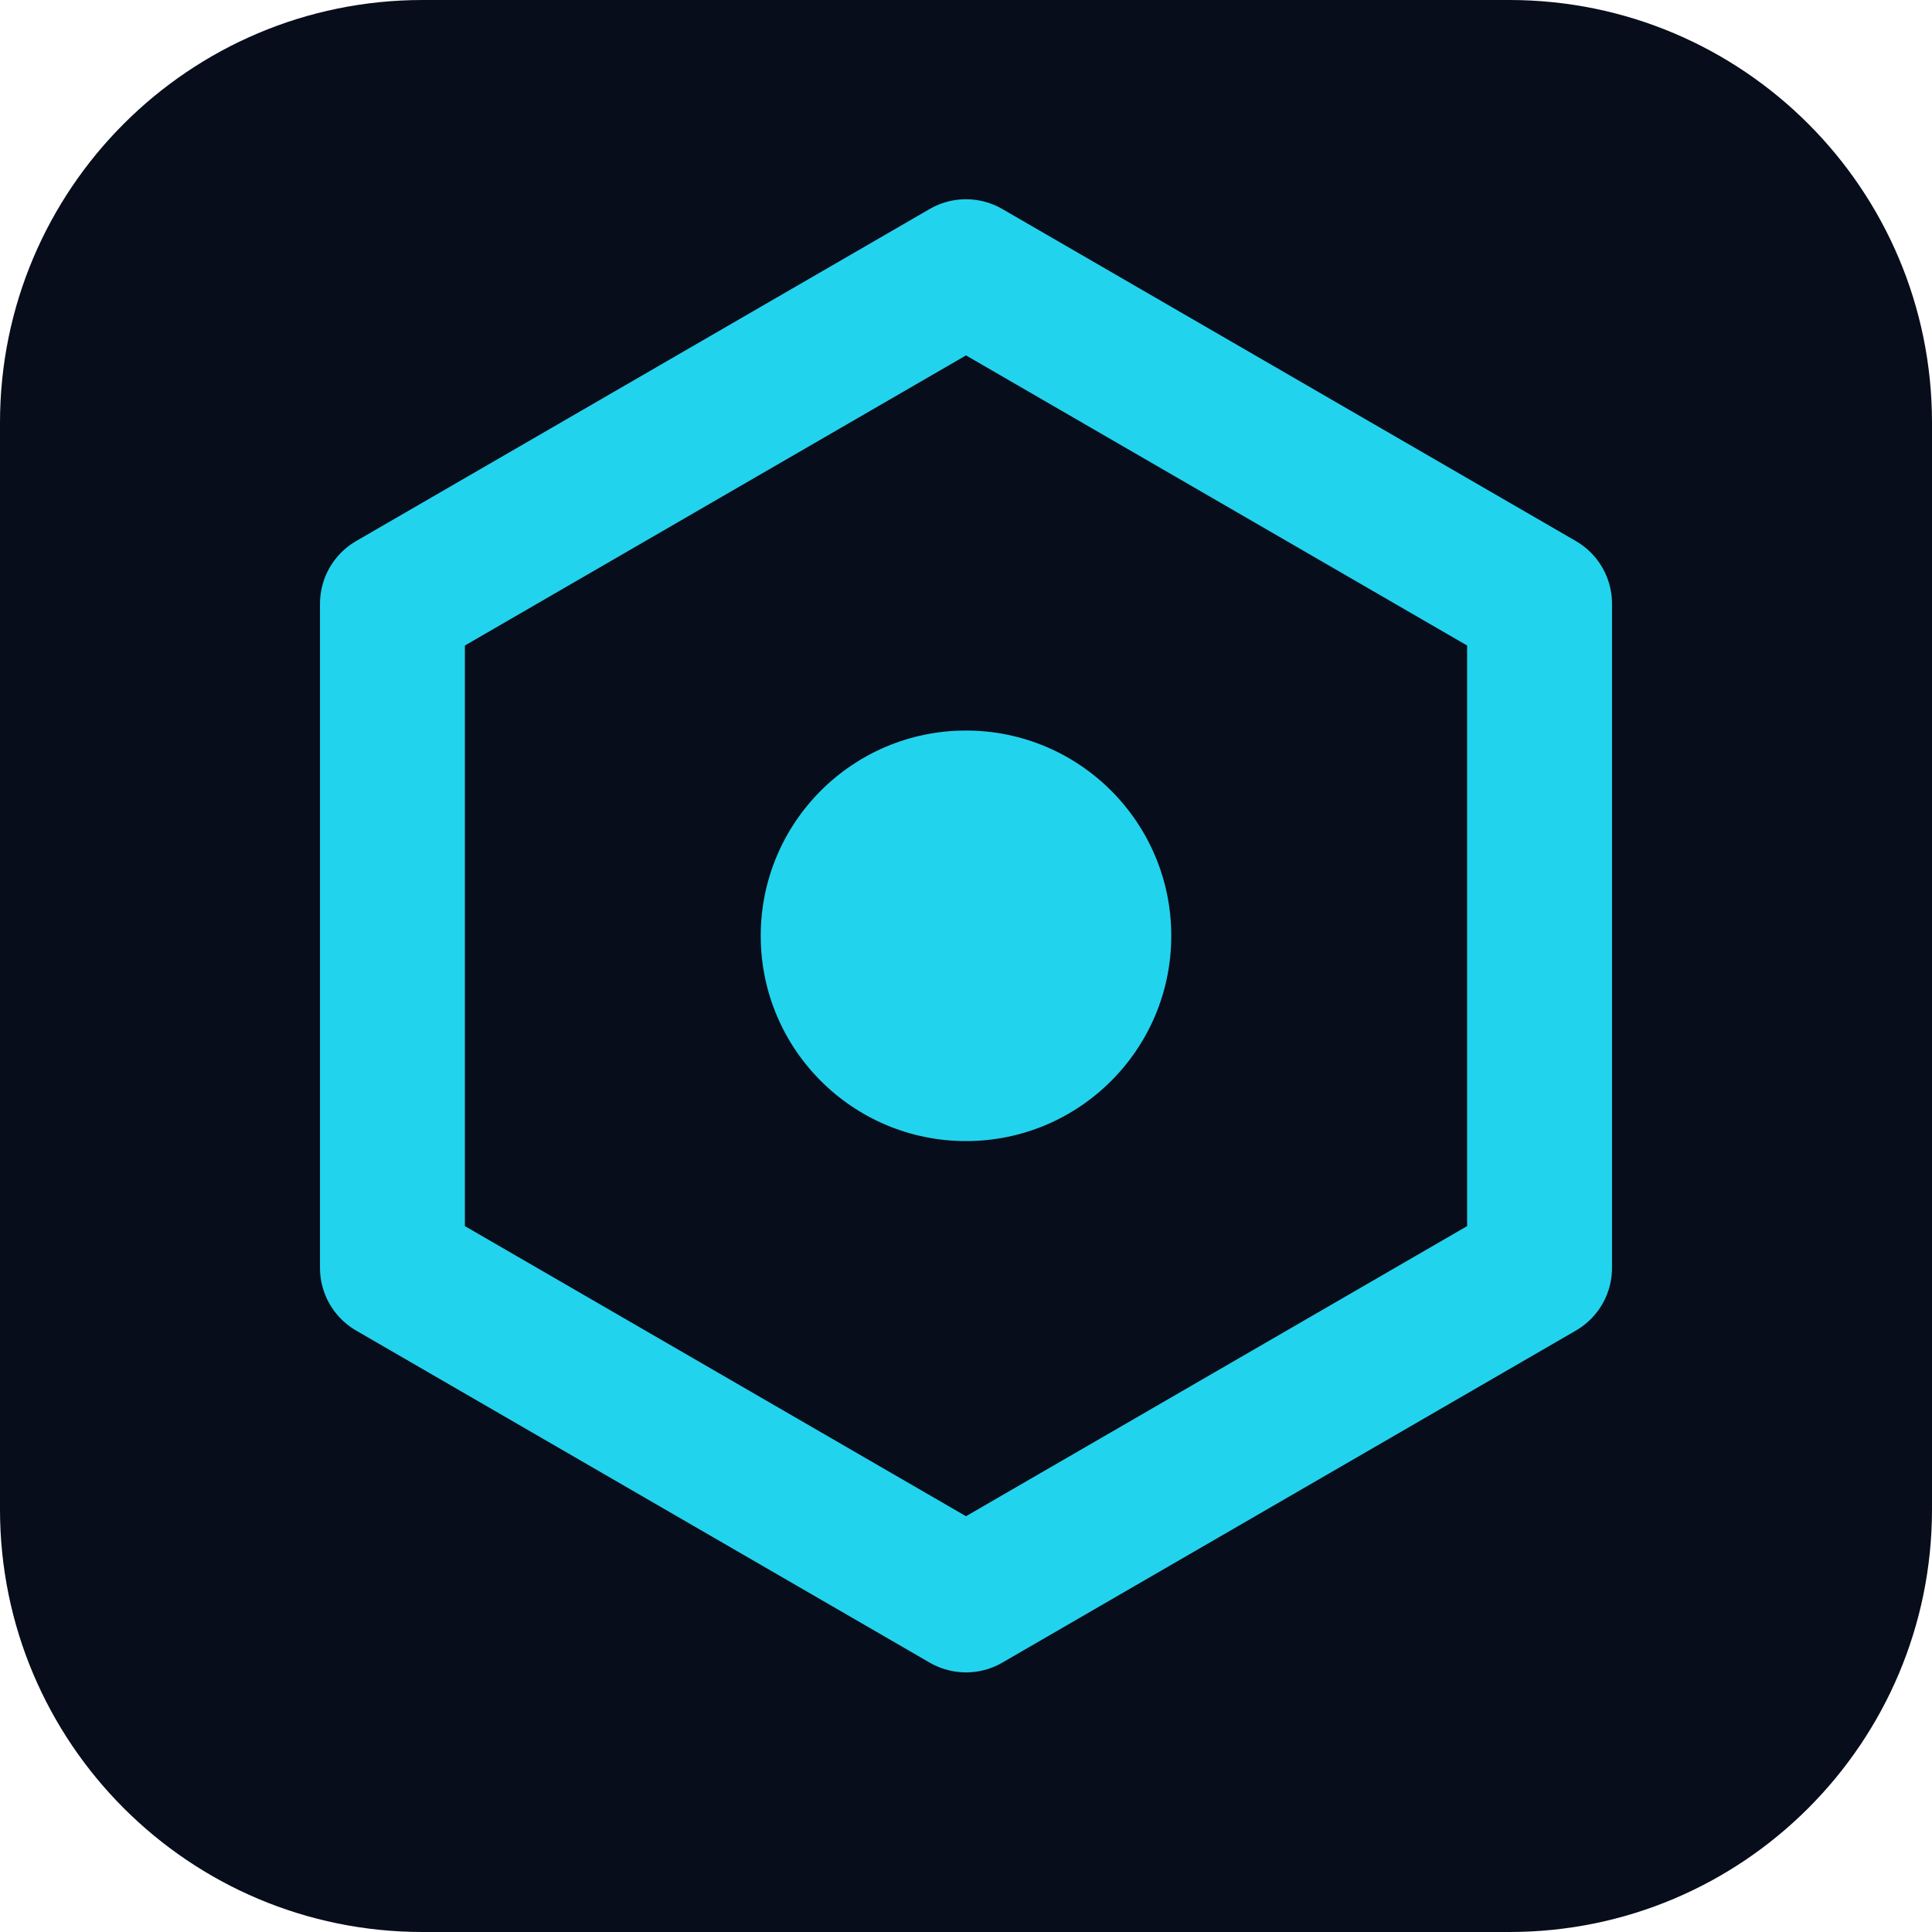
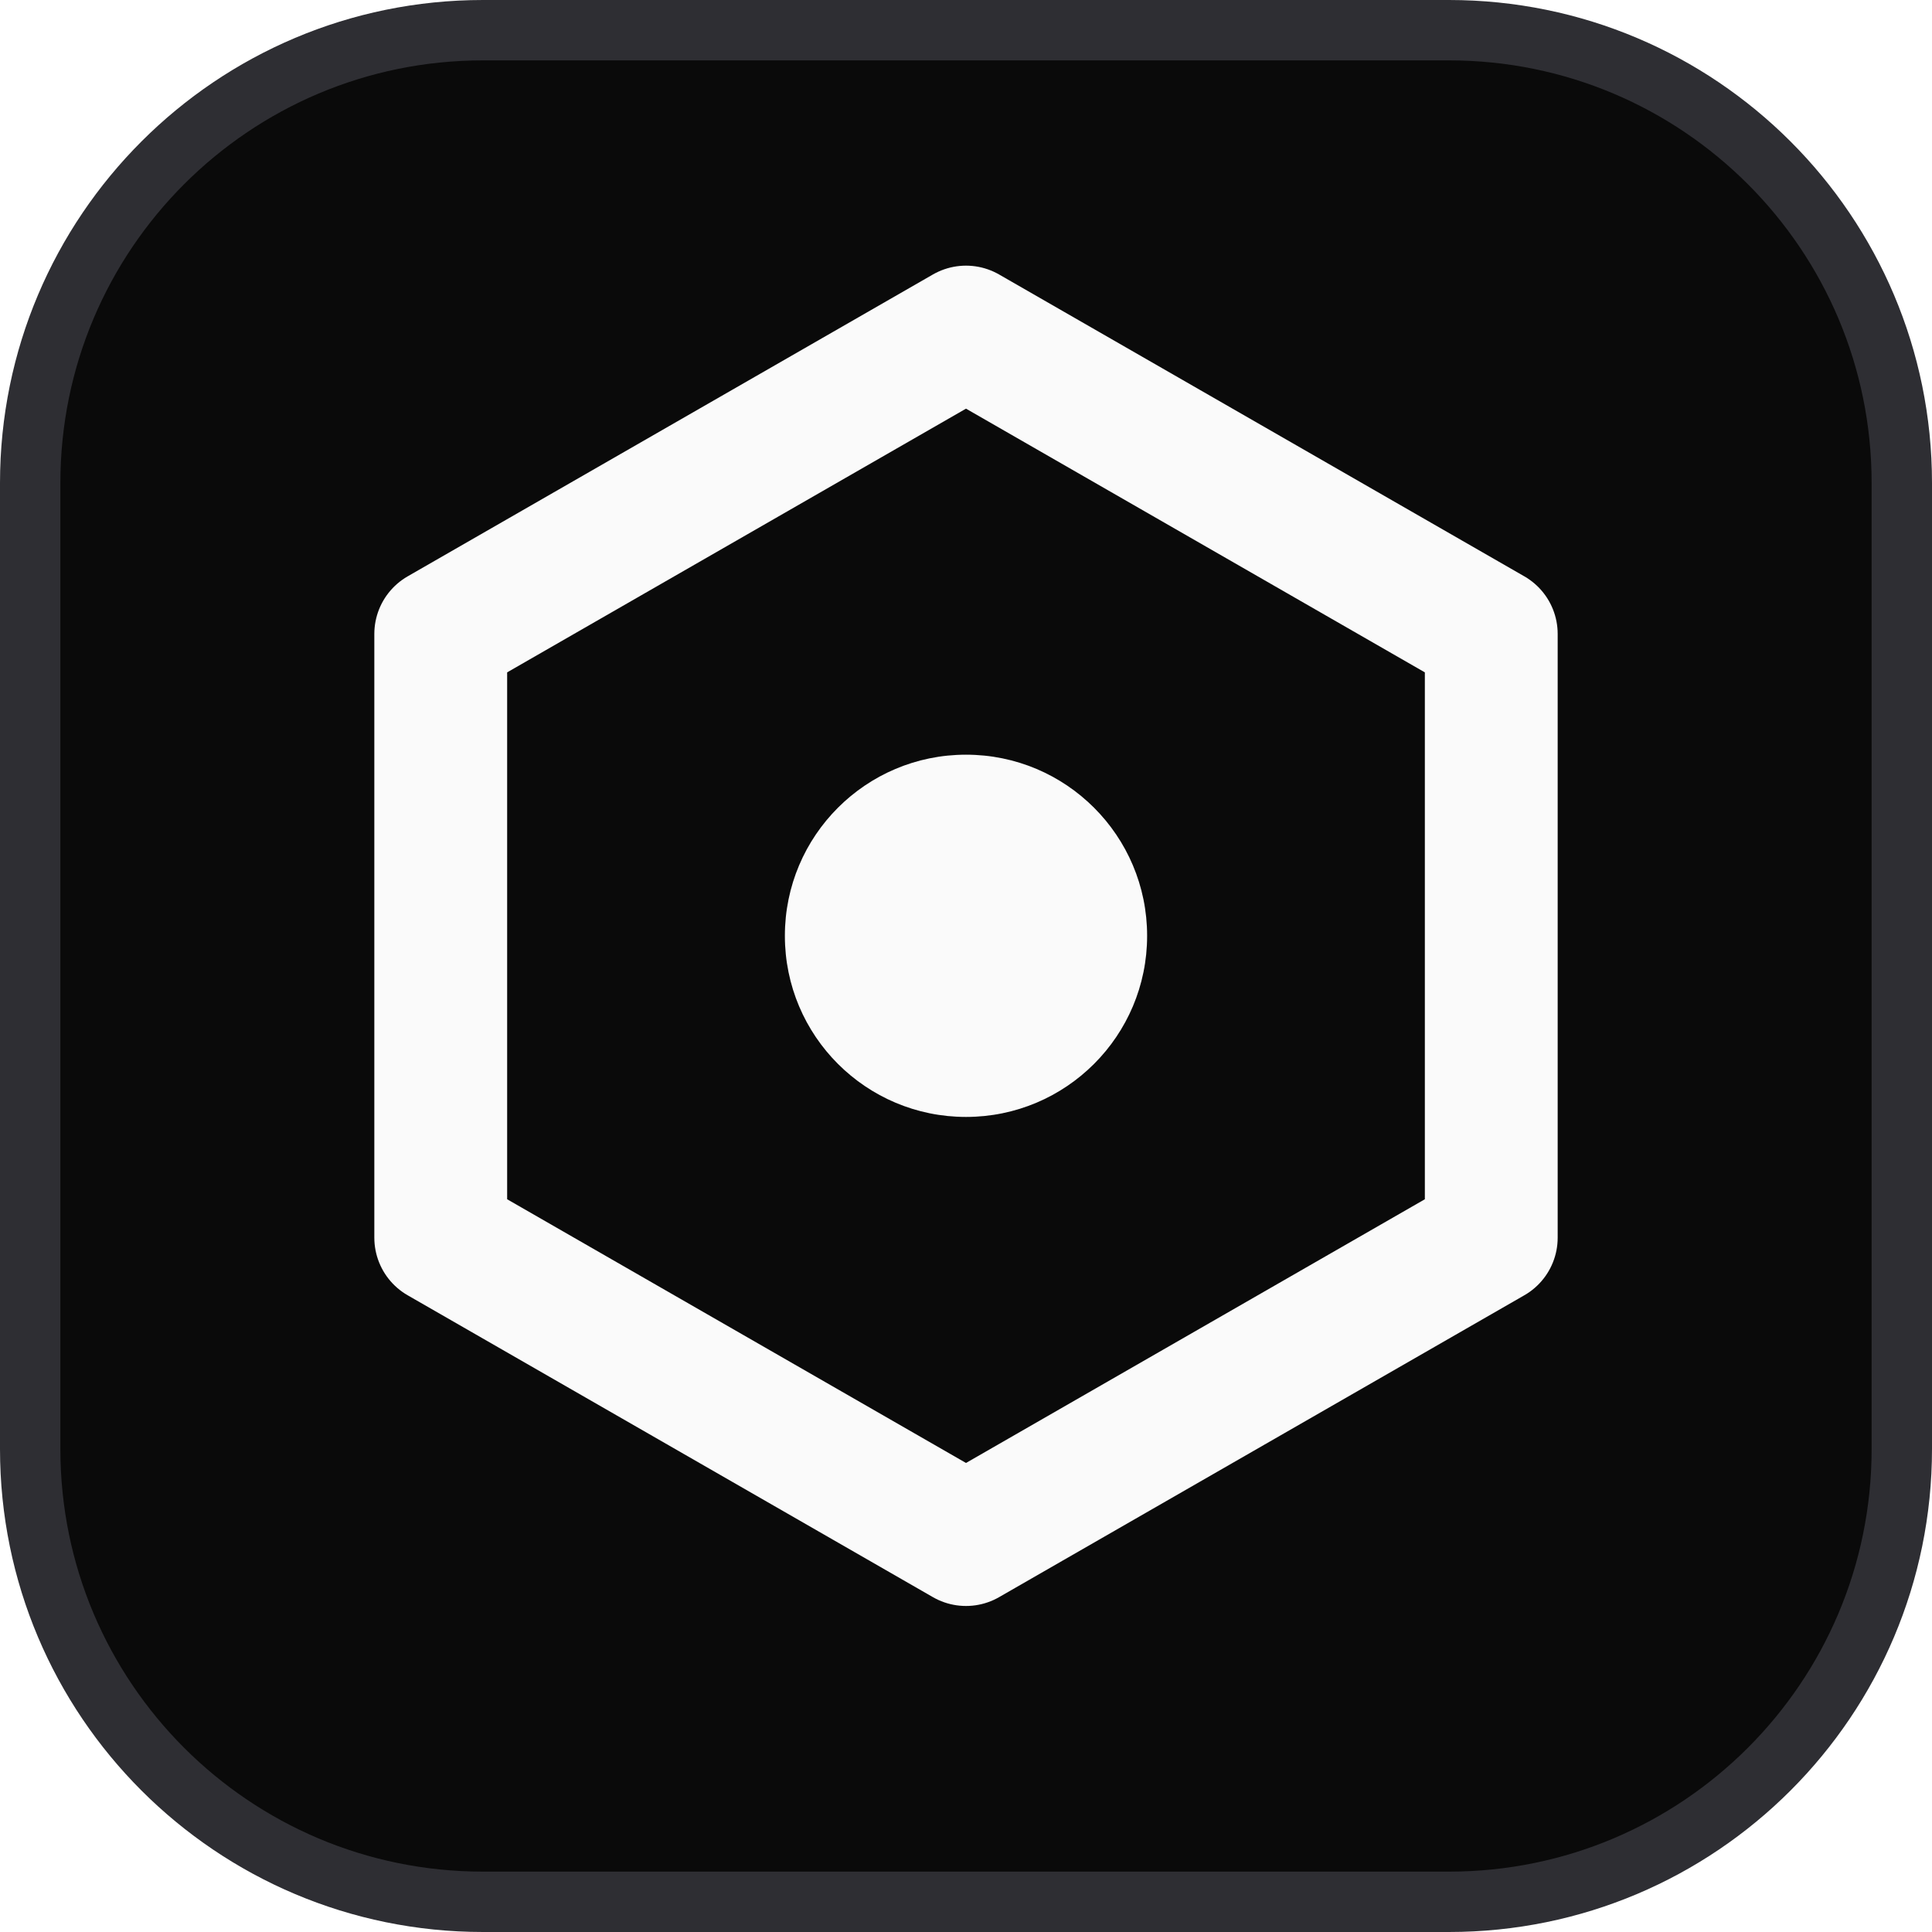
<svg xmlns="http://www.w3.org/2000/svg" viewBox="0 0 32 32">
-   <rect width="32" height="32" rx="7" fill="#070d1a" />
-   <polygon points="16 4.5 25.5 10 25.5 21 16 26.5 6.5 21 6.5 10" fill="none" stroke="#22d3ee" stroke-width="2.4" stroke-linejoin="round" />
-   <circle cx="16" cy="15.5" r="3.4" fill="#22d3ee" />
+   <rect x=".5" y=".5" width="31" height="31" rx="7.5" fill="#0a0a0a" stroke="#2e2e33" />
+   <polygon points="16 5.5 24.7 10.5 24.7 20.5 16 25.5 7.3 20.5 7.3 10.5" fill="none" stroke="#fafafa" stroke-width="2.2" stroke-linejoin="round" />
+   <circle cx="16" cy="15.5" r="3" fill="#fafafa" />
</svg>
